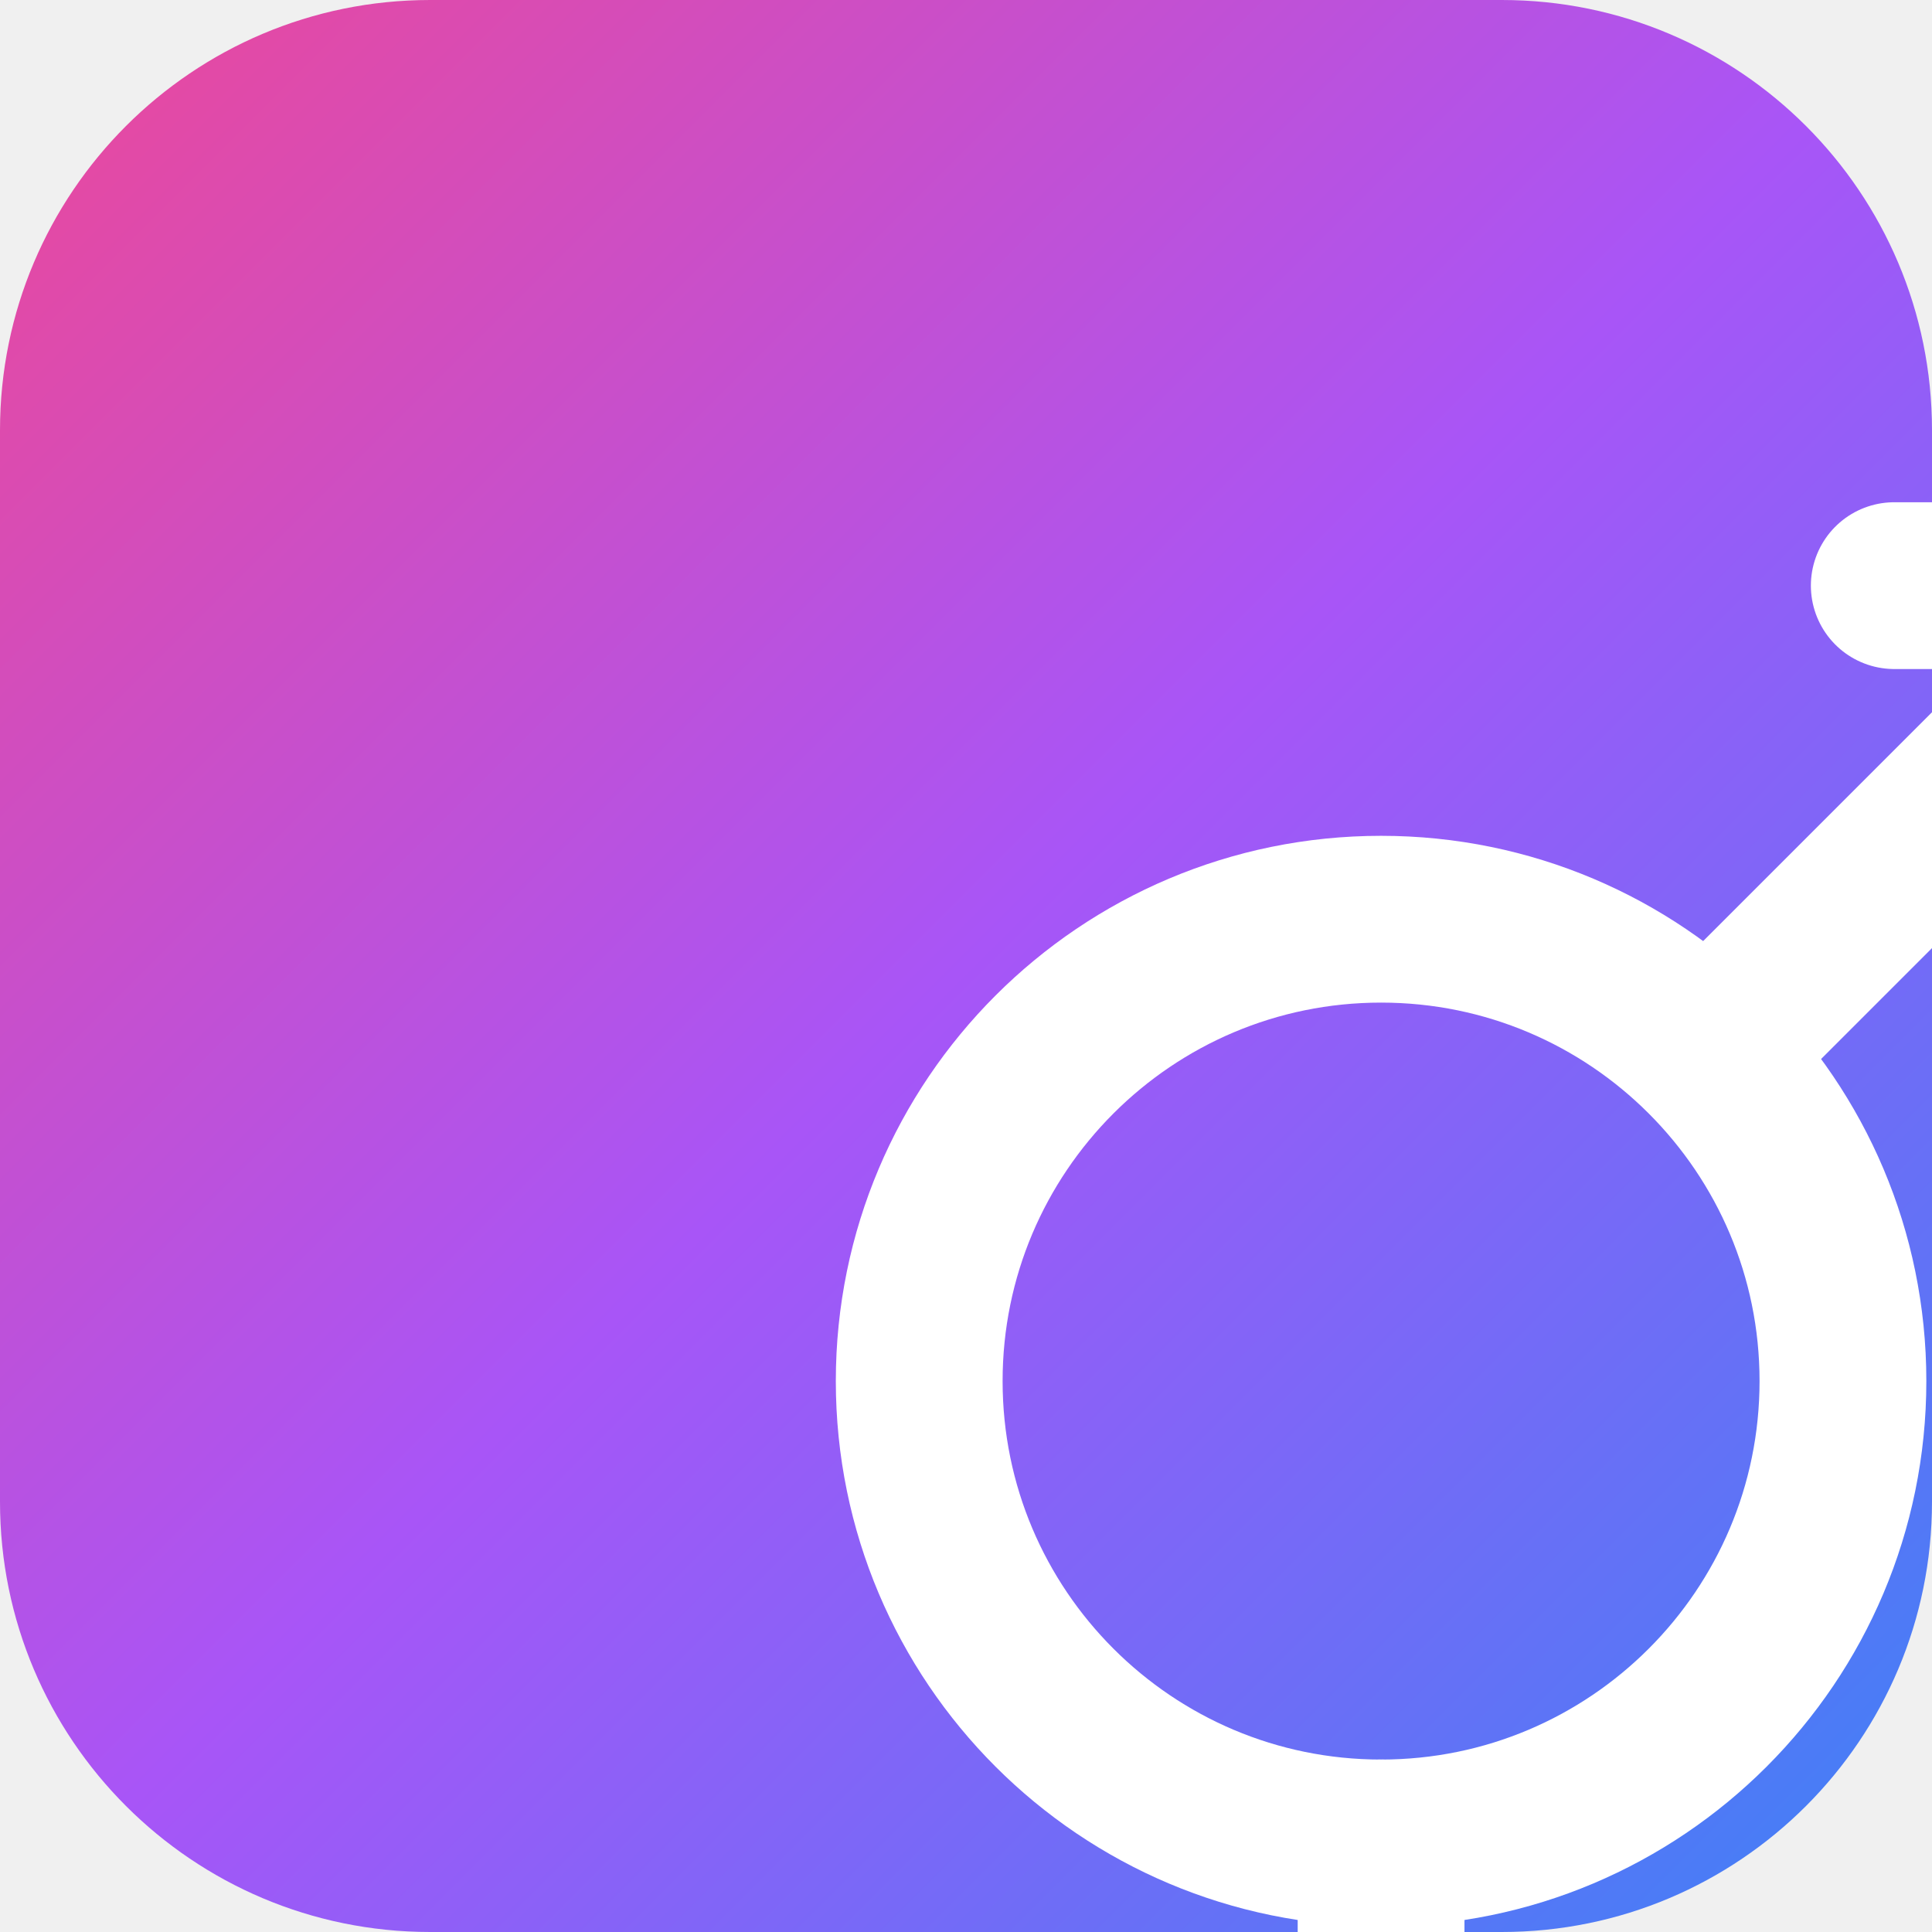
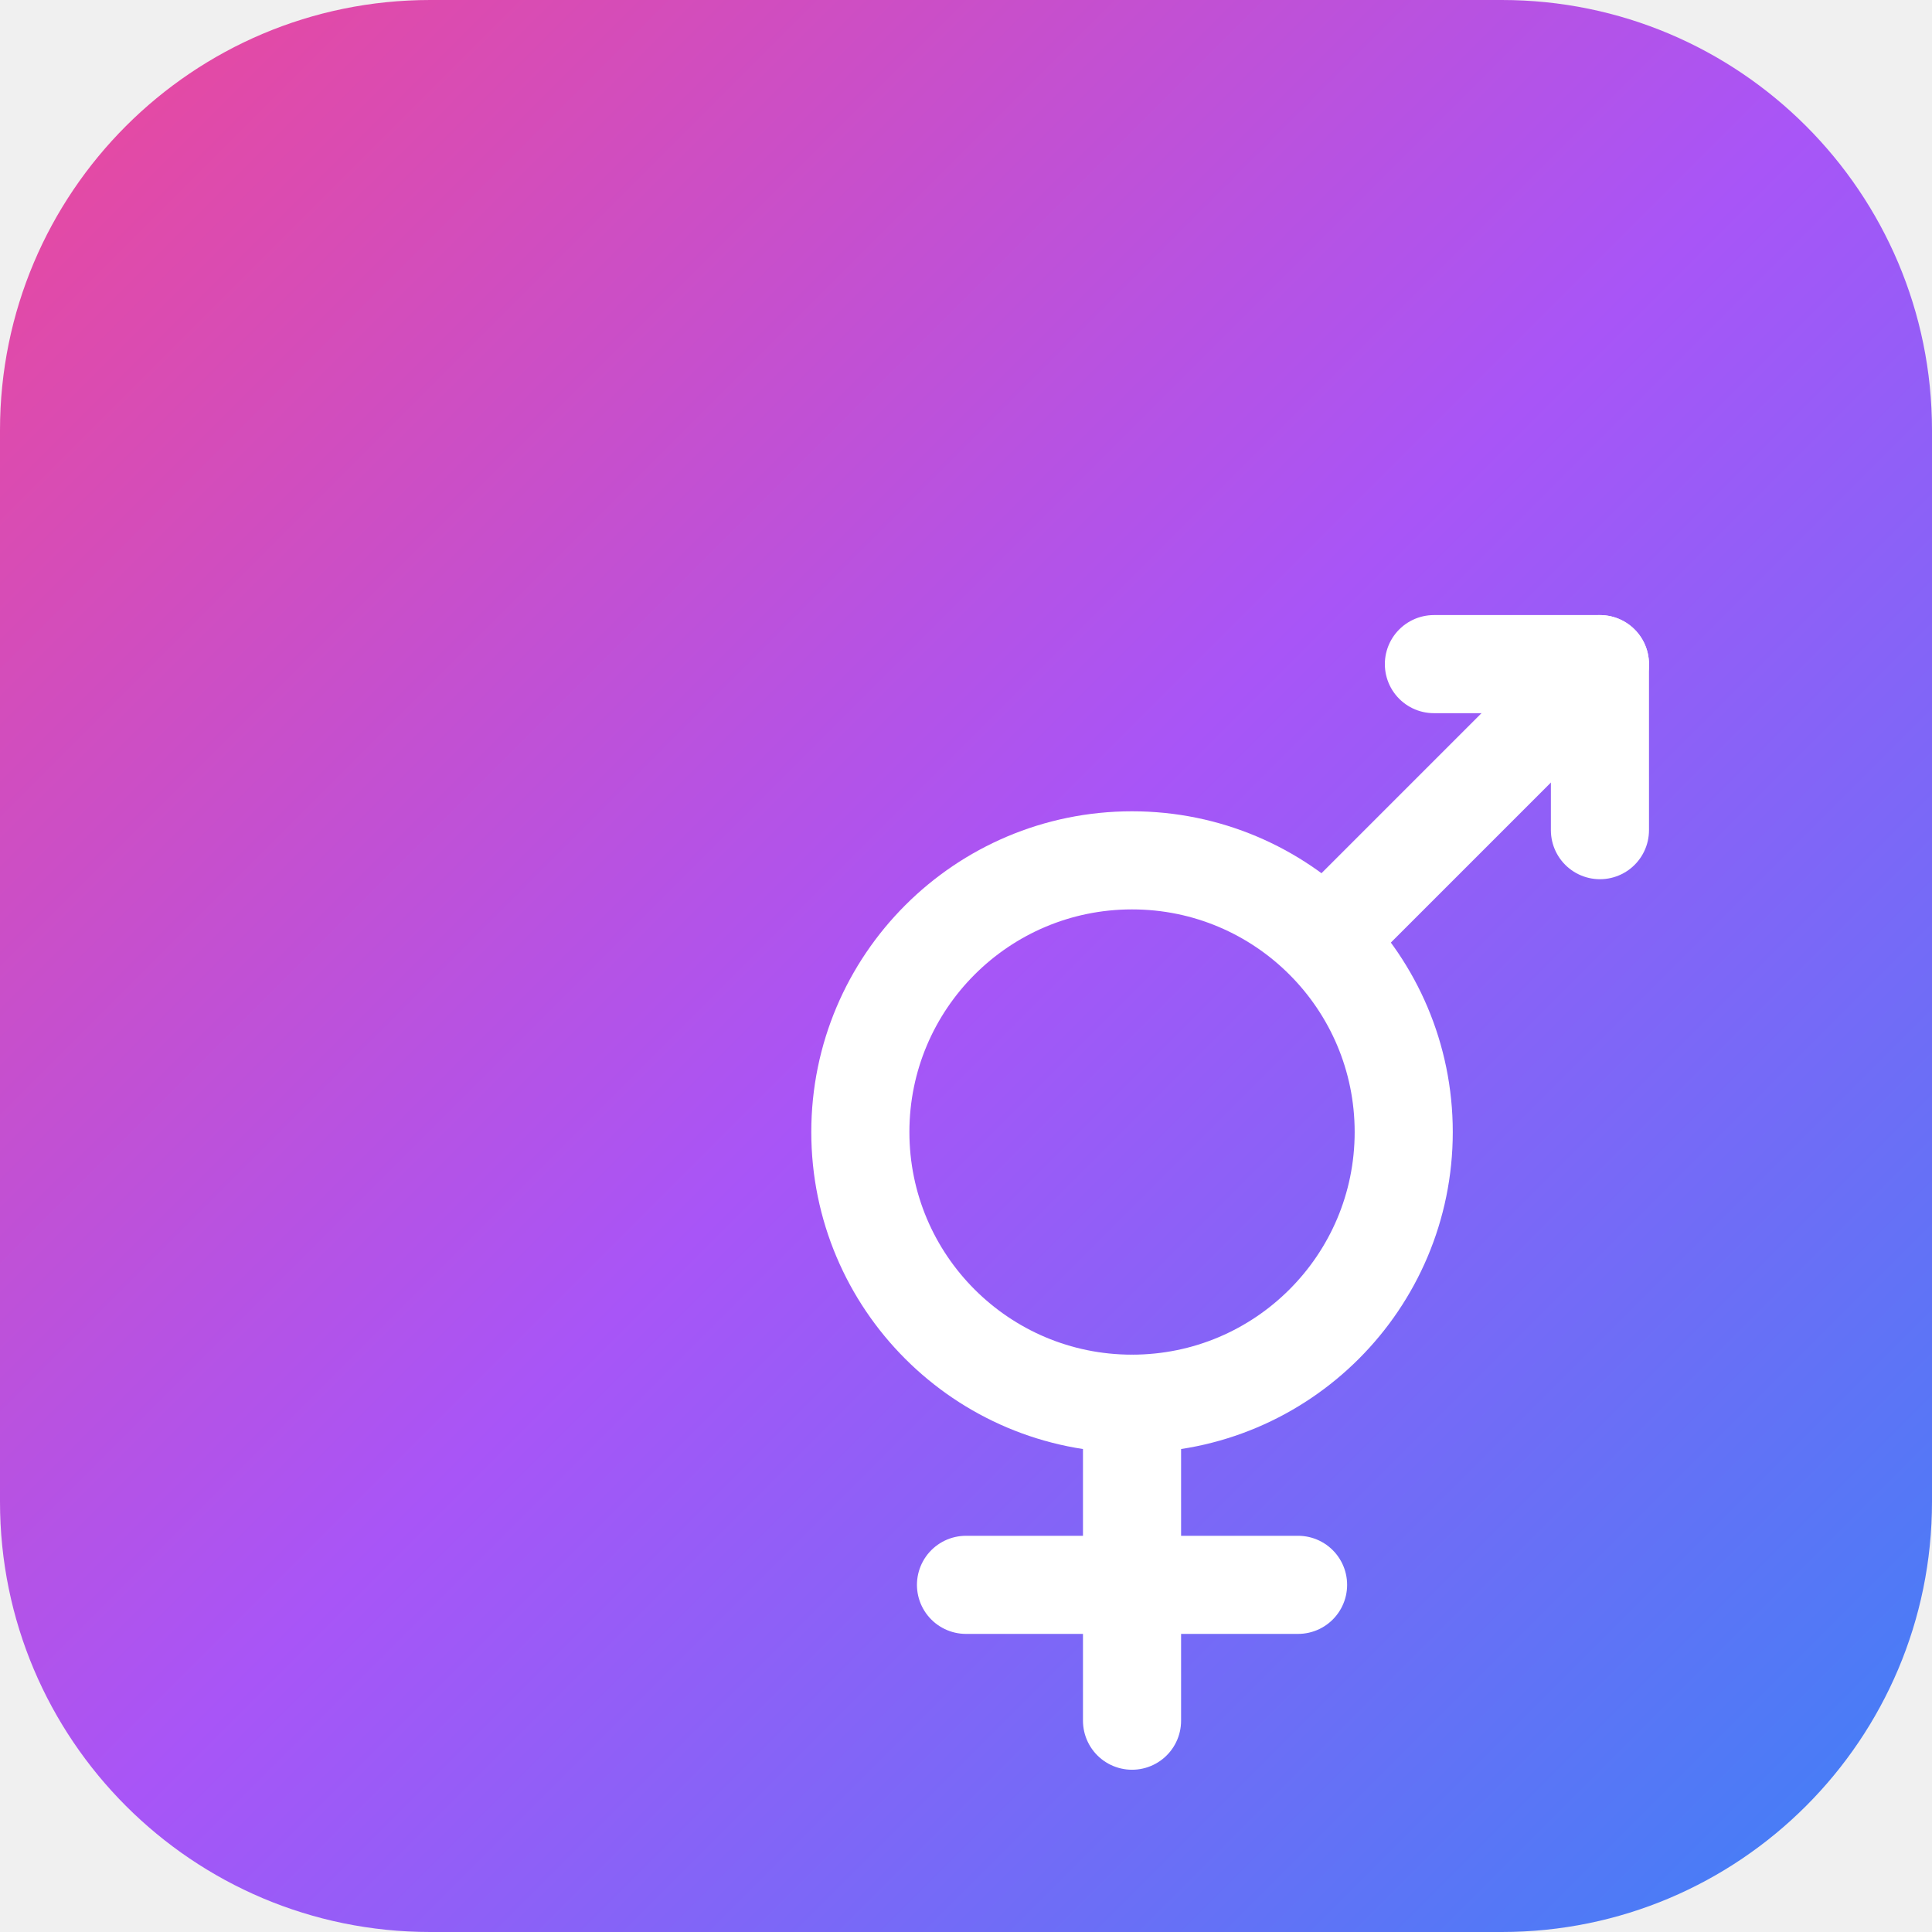
<svg xmlns="http://www.w3.org/2000/svg" viewBox="0 0 512 512" role="img" aria-label="Peeriod">
  <defs>
    <linearGradient id="ig" gradientUnits="userSpaceOnUse" x1="0" y1="0" x2="512" y2="512">
      <stop offset="0%" stop-color="#ec4899" />
      <stop offset="50%" stop-color="#a855f7" />
      <stop offset="100%" stop-color="#3b82f6" />
    </linearGradient>
  </defs>
  <rect width="512" height="512" rx="114" fill="url(#ig)" />
-   <g transform="translate(26,26) scale(3.4)" fill="none" stroke="#ffffff" stroke-width="13" stroke-linecap="round" stroke-linejoin="round">
+   <g transform="translate(100,100) scale(2)" fill="none" stroke="#ffffff" stroke-width="13" stroke-linecap="round" stroke-linejoin="round">
    <circle cx="100" cy="100" r="36" />
    <path d="M125.5 74.5 L162 38" />
    <path d="M140 38 H162 V60" />
    <path d="M100 136 V178" />
    <path d="M78 160 H122" />
  </g>
</svg>
